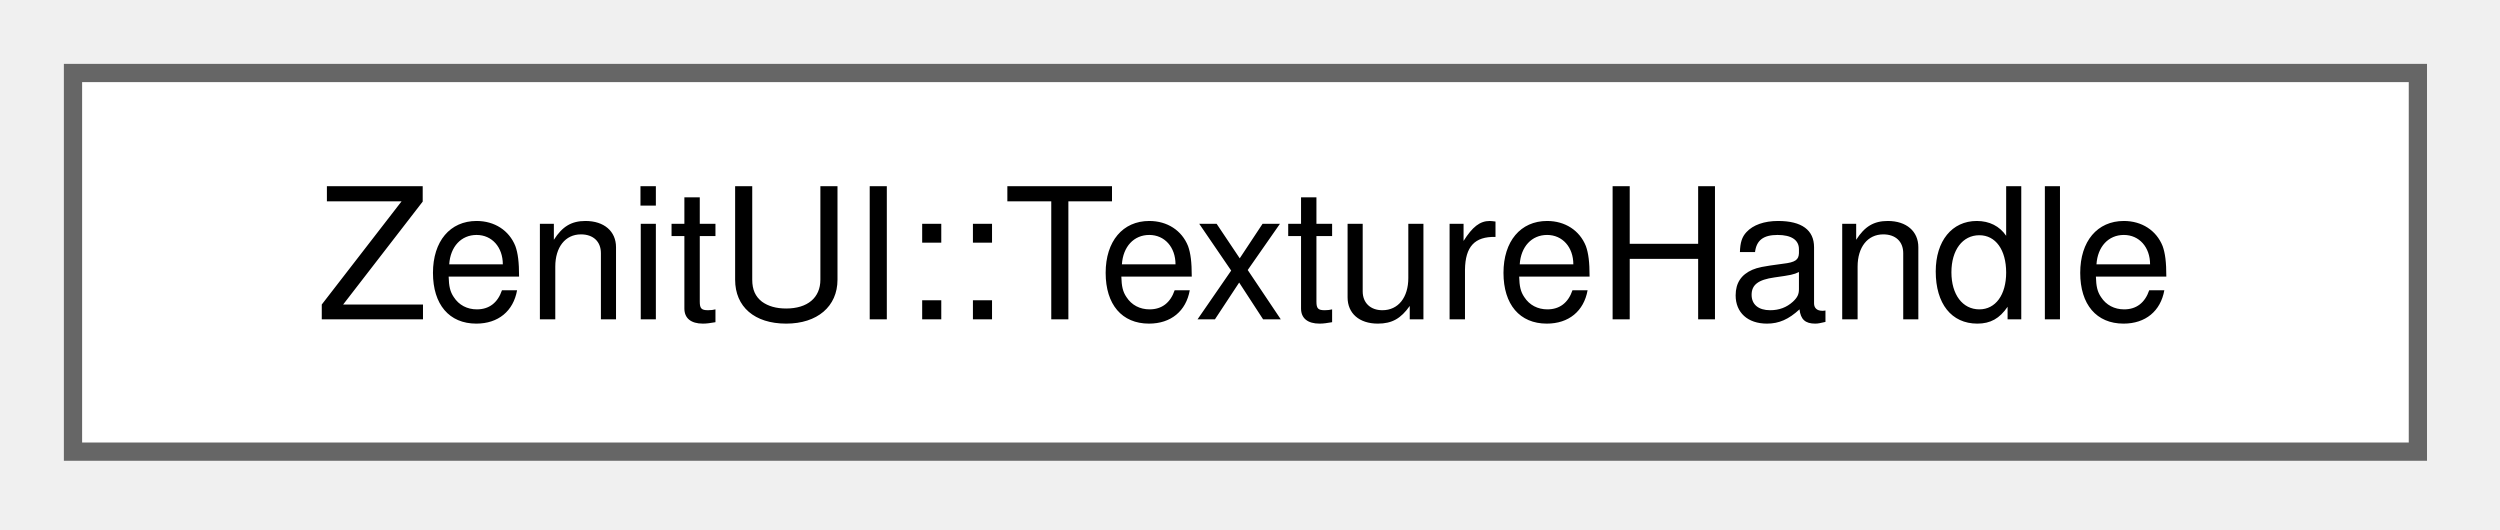
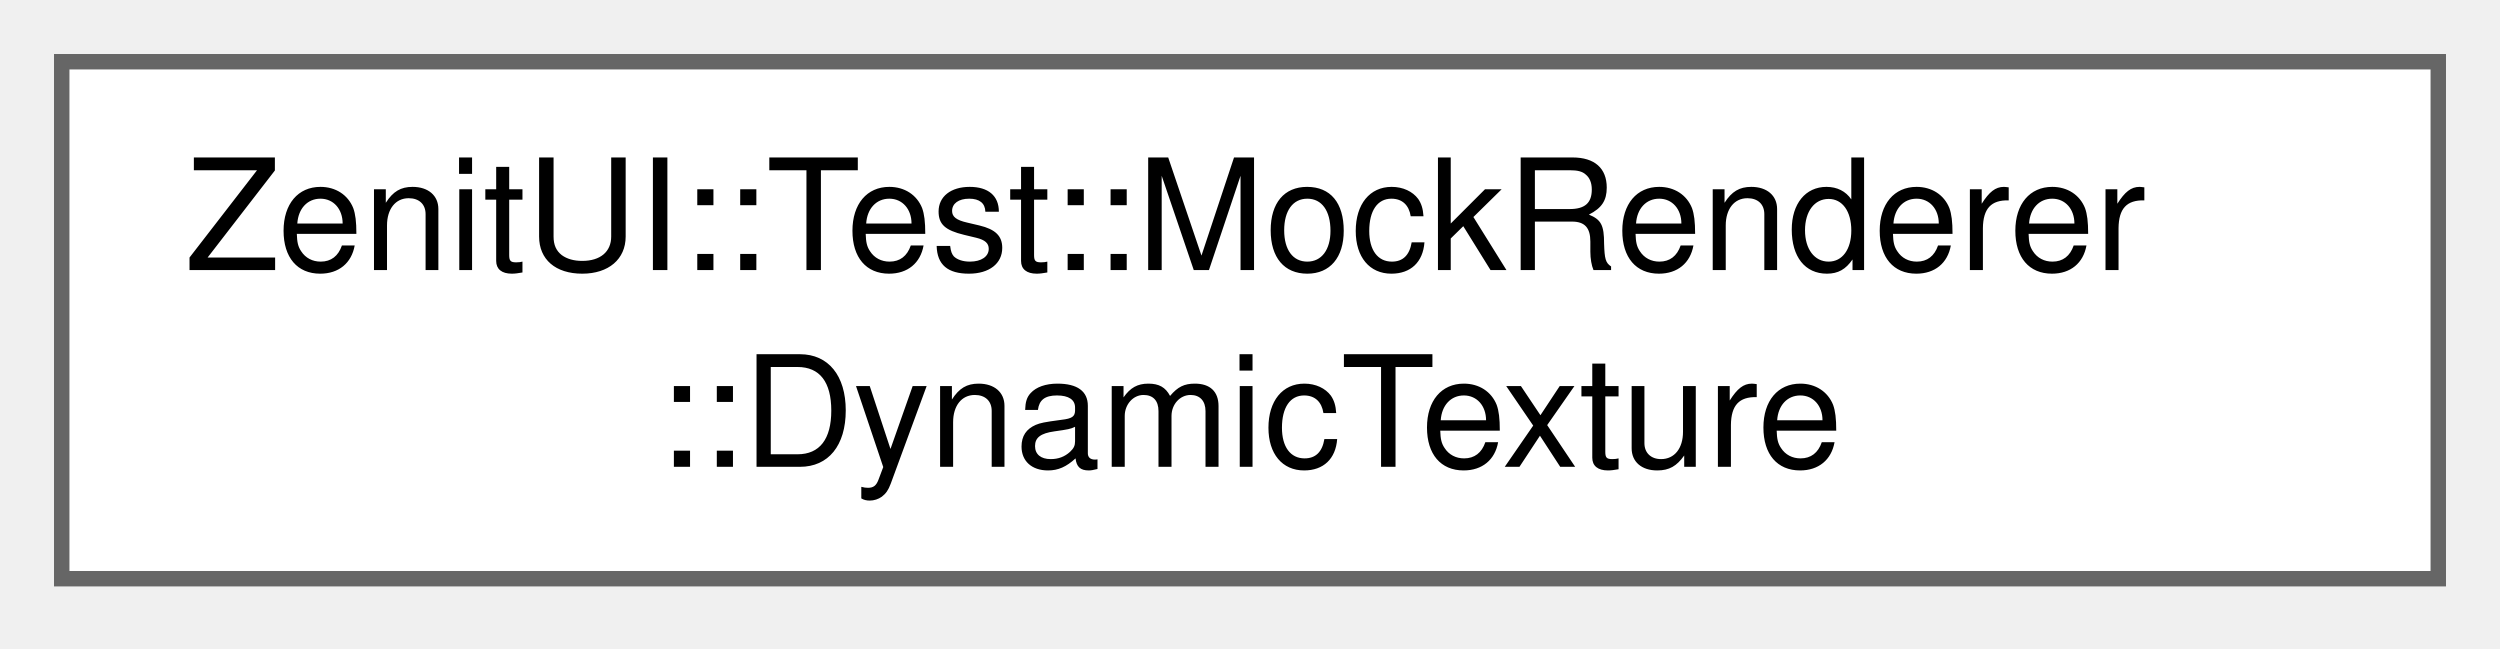
- <svg xmlns="http://www.w3.org/2000/svg" xmlns:xlink="http://www.w3.org/1999/xlink" width="137pt" height="29pt" viewBox="0.00 0.00 137.00 29.00">
-   <g id="graph0" class="graph" transform="scale(1 1) rotate(0) translate(4 24.75)">
+ <svg xmlns="http://www.w3.org/2000/svg" xmlns:xlink="http://www.w3.org/1999/xlink" width="162pt" height="42pt" viewBox="0.00 0.00 162.00 42.00">
+   <g id="graph0" class="graph" transform="scale(1 1) rotate(0) translate(4 37.5)">
    <g id="Node000000" class="node">
      <g id="a_Node000000">
-         <a xlink:href="structZenitUI_1_1TextureHandle.html" target="_top" xlink:title="Opaque handle to a GPU/software texture owned by the asset provider.">
-           <polygon fill="white" stroke="#666666" points="128.5,-20.75 0,-20.75 0,0 128.5,0 128.5,-20.75" />
-           <text xml:space="preserve" text-anchor="middle" x="64.25" y="-7.25" font-family="Helvetica,sans-Serif" font-size="10.00">ZenitUI::TextureHandle</text>
+         <a xlink:href="structZenitUI_1_1Test_1_1MockRenderer_1_1DynamicTexture.html" target="_top" xlink:title=" ">
+           <polygon fill="white" stroke="#666666" points="154,-33.5 0,-33.5 0,0 154,0 154,-33.5" />
+           <text xml:space="preserve" text-anchor="start" x="8" y="-20" font-family="Helvetica,sans-Serif" font-size="10.00">ZenitUI::Test::MockRenderer</text>
+           <text xml:space="preserve" text-anchor="middle" x="77" y="-7.25" font-family="Helvetica,sans-Serif" font-size="10.00">::DynamicTexture</text>
        </a>
      </g>
    </g>
  </g>
</svg>
